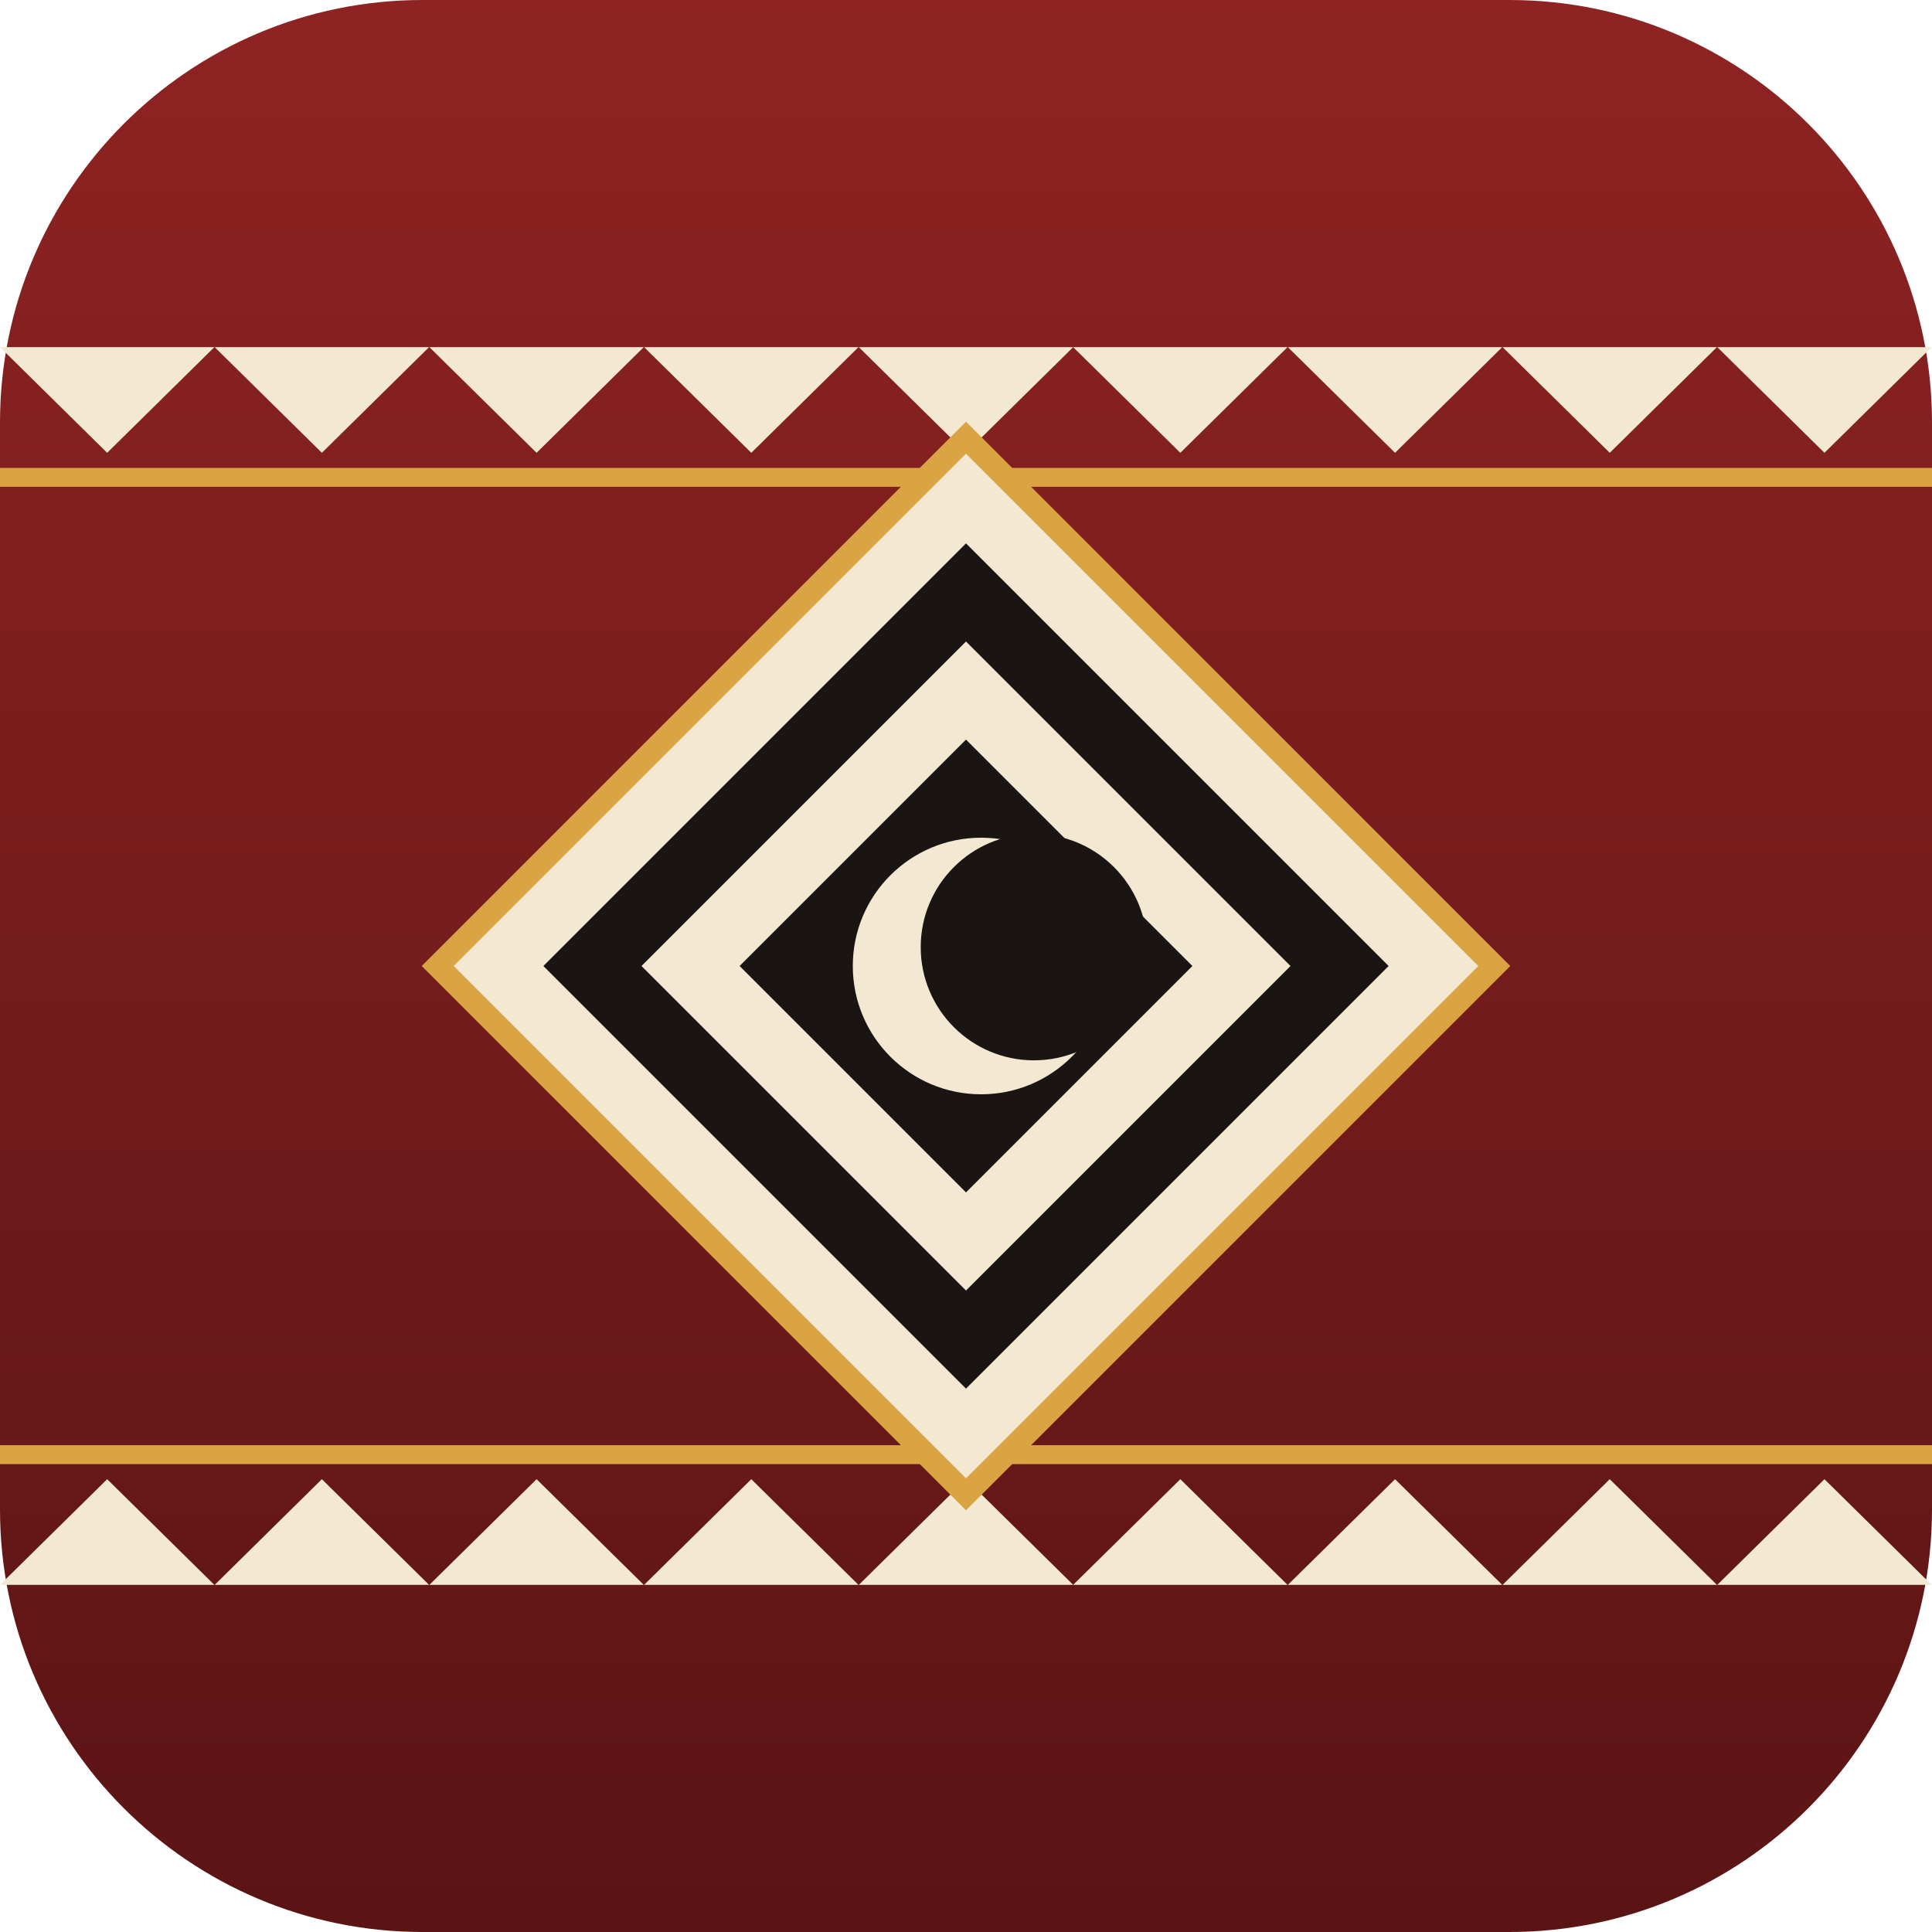
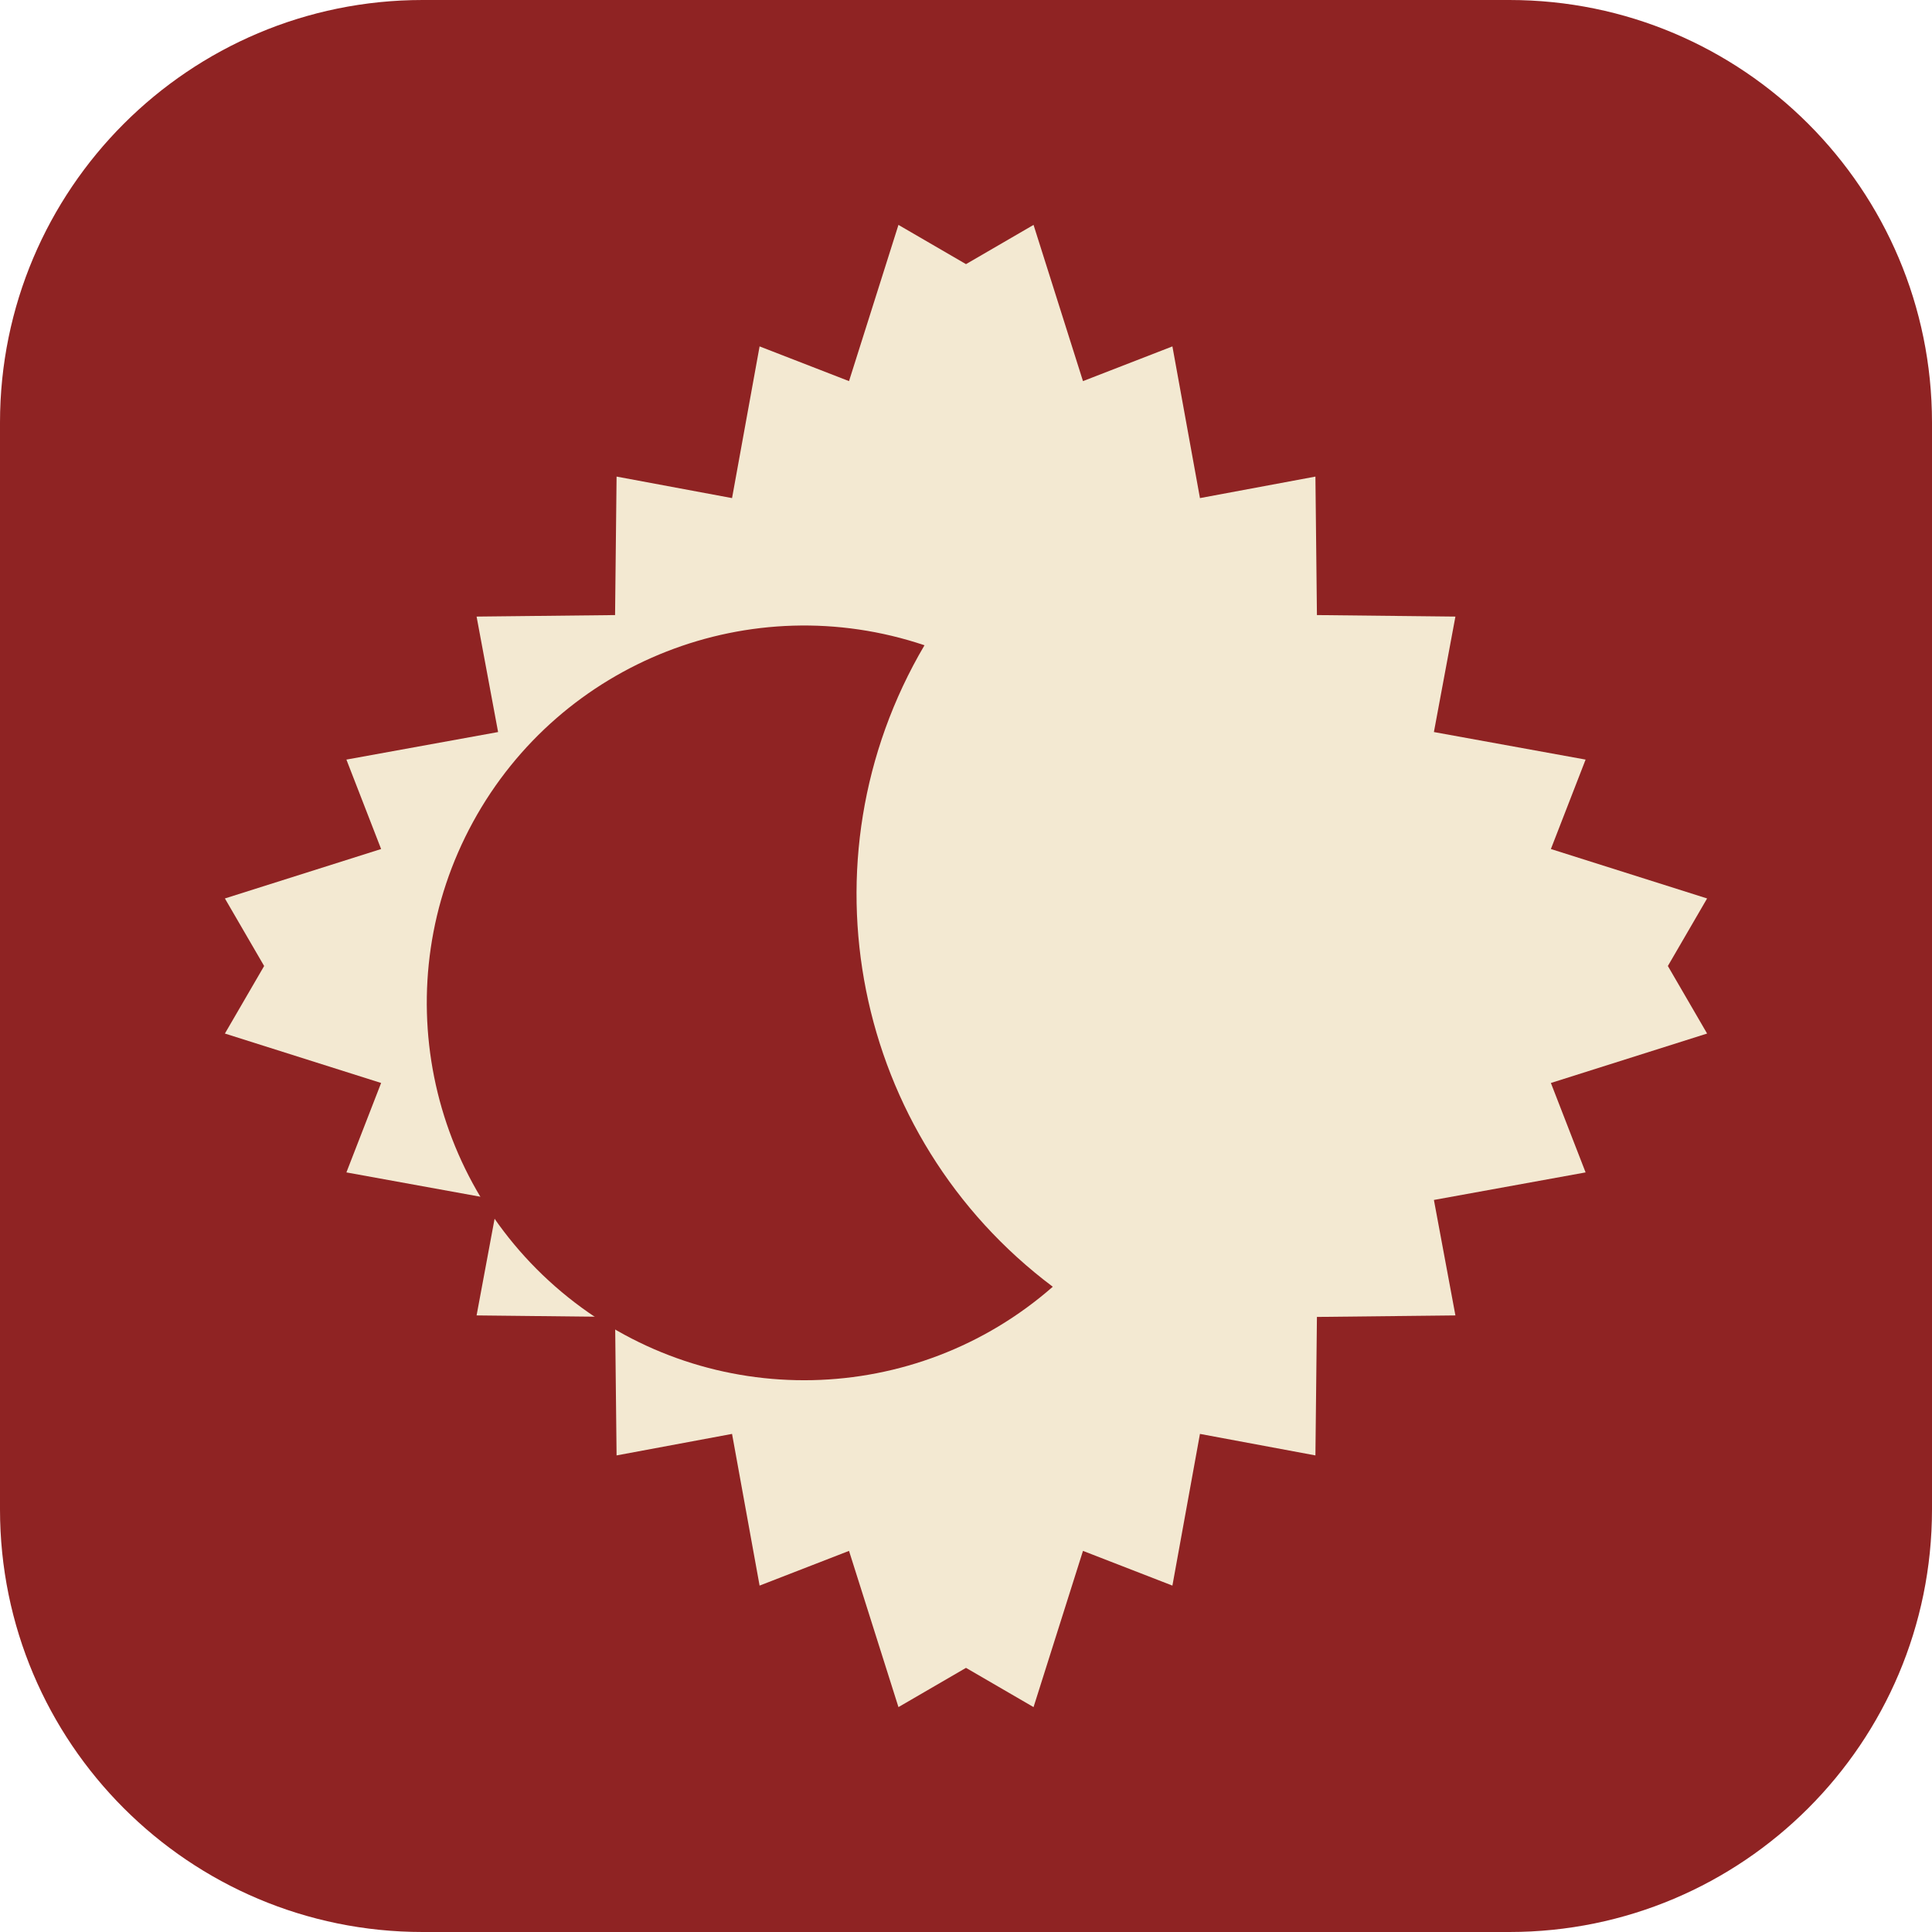
<svg xmlns="http://www.w3.org/2000/svg" viewBox="0 0 512 512" width="512" height="512">
-   <defs>
-     <linearGradient id="bg" x1="0" y1="0" x2="0" y2="1">
-       <stop offset="0" stop-color="#8f2323" />
-       <stop offset="1" stop-color="#5a1414" />
-     </linearGradient>
-   </defs>
-   <rect width="512" height="512" rx="112" fill="url(#bg)" />
-   <path d="M0.0 92 l28.4 28 l28.4 -28z M56.9 92 l28.4 28 l28.4 -28z M113.8 92 l28.4 28 l28.4 -28z M170.7 92 l28.4 28 l28.4 -28z M227.6 92 l28.4 28 l28.4 -28z M284.4 92 l28.4 28 l28.4 -28z M341.3 92 l28.4 28 l28.4 -28z M398.2 92 l28.4 28 l28.4 -28z M455.1 92 l28.4 28 l28.4 -28z" fill="#f3e9d2" />
-   <path d="M0.0 420 l28.4 -28 l28.4 28z M56.9 420 l28.4 -28 l28.4 28z M113.8 420 l28.4 -28 l28.4 28z M170.7 420 l28.4 -28 l28.4 28z M227.6 420 l28.4 -28 l28.4 28z M284.4 420 l28.4 -28 l28.4 28z M341.3 420 l28.4 -28 l28.4 28z M398.2 420 l28.4 -28 l28.4 28z M455.1 420 l28.4 -28 l28.4 28z" fill="#f3e9d2" />
-   <rect x="0" y="124" width="512" height="5" fill="#d9a441" />
-   <rect x="0" y="383" width="512" height="5" fill="#d9a441" />
-   <path d="M256 116 L396 256 L256 396 L116 256z" fill="#f3e9d2" />
-   <path d="M256 144 L368 256 L256 368 L144 256z" fill="#1a1412" />
-   <path d="M256 170 L342 256 L256 342 L170 256z" fill="#f3e9d2" />
-   <path d="M256 196 L316 256 L256 316 L196 256z" fill="#1a1412" />
-   <circle cx="260" cy="256" r="34" fill="#f3e9d2" />
-   <circle cx="274" cy="251" r="30" fill="#1a1412" />
-   <path d="M256 116 L396 256 L256 396 L116 256z" fill="none" stroke="#d9a441" stroke-width="6" />
+   <rect width="512" height="512" rx="112" fill="#8f2323" />
+   <path d="M256.0 70.0 L273.9 59.6 L287.0 101.0 L310.7 91.8 L318.0 132.0 L348.6 126.3 L349.0 163.0 L385.7 163.4 L380.0 194.0 L420.2 201.3 L411.0 225.0 L452.4 238.1 L442.0 256.0 L452.4 273.9 L411.0 287.0 L420.2 310.7 L380.0 318.0 L385.7 348.6 L349.0 349.0 L348.6 385.7 L318.0 380.0 L310.7 420.2 L287.0 411.0 L273.9 452.4 L256.0 442.0 L238.1 452.4 L225.0 411.0 L201.3 420.2 L194.0 380.0 L163.4 385.7 L163.0 349.0 L126.3 348.6 L132.0 318.0 L91.8 310.7 L101.0 287.0 L59.6 273.9 L70.0 256.0 L59.6 238.1 L101.0 225.0 L91.8 201.3 L132.0 194.0 L126.3 163.4 L163.0 163.0 L163.4 126.3 L194.0 132.0 L201.3 91.8 L225.0 101.0 L238.1 59.6 Z" fill="#f3e9d2" />
+   <path d="M245.0 171.0 a100 100 0 1 0 34.0 170.0 a130.0 130.0 0 0 1 -34.0 -170.0 Z" fill="#8f2323" />
</svg>
